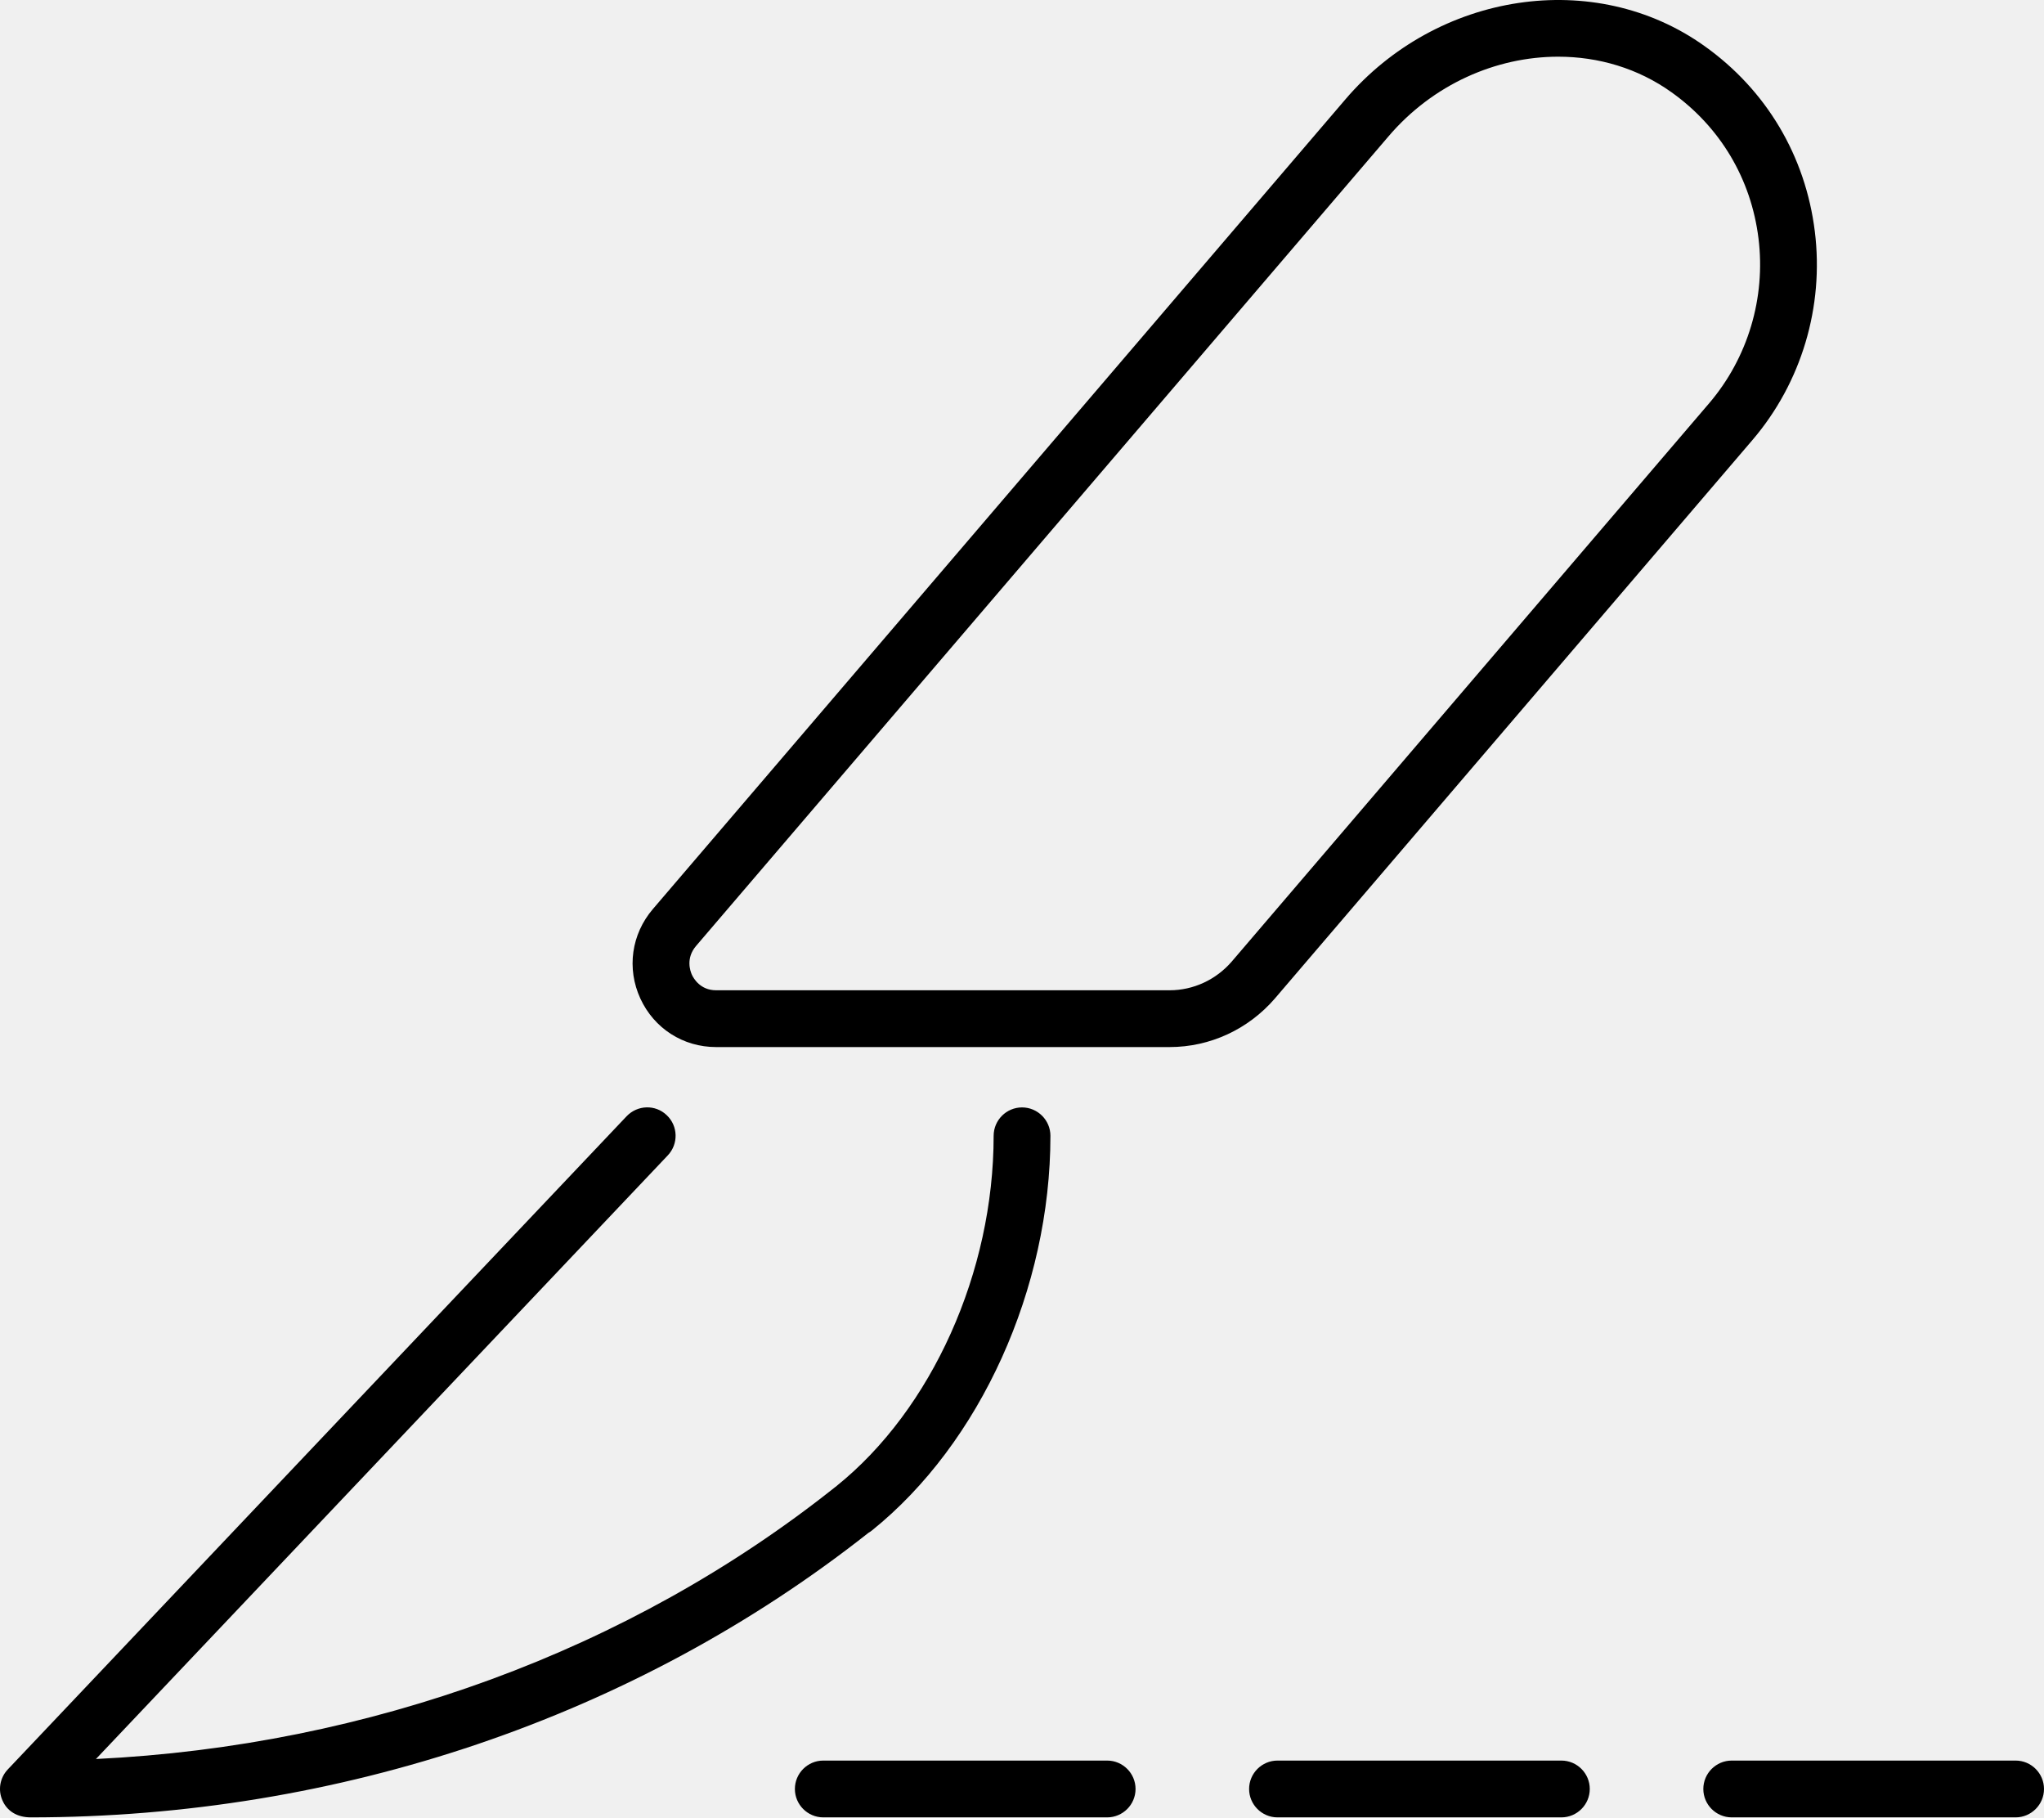
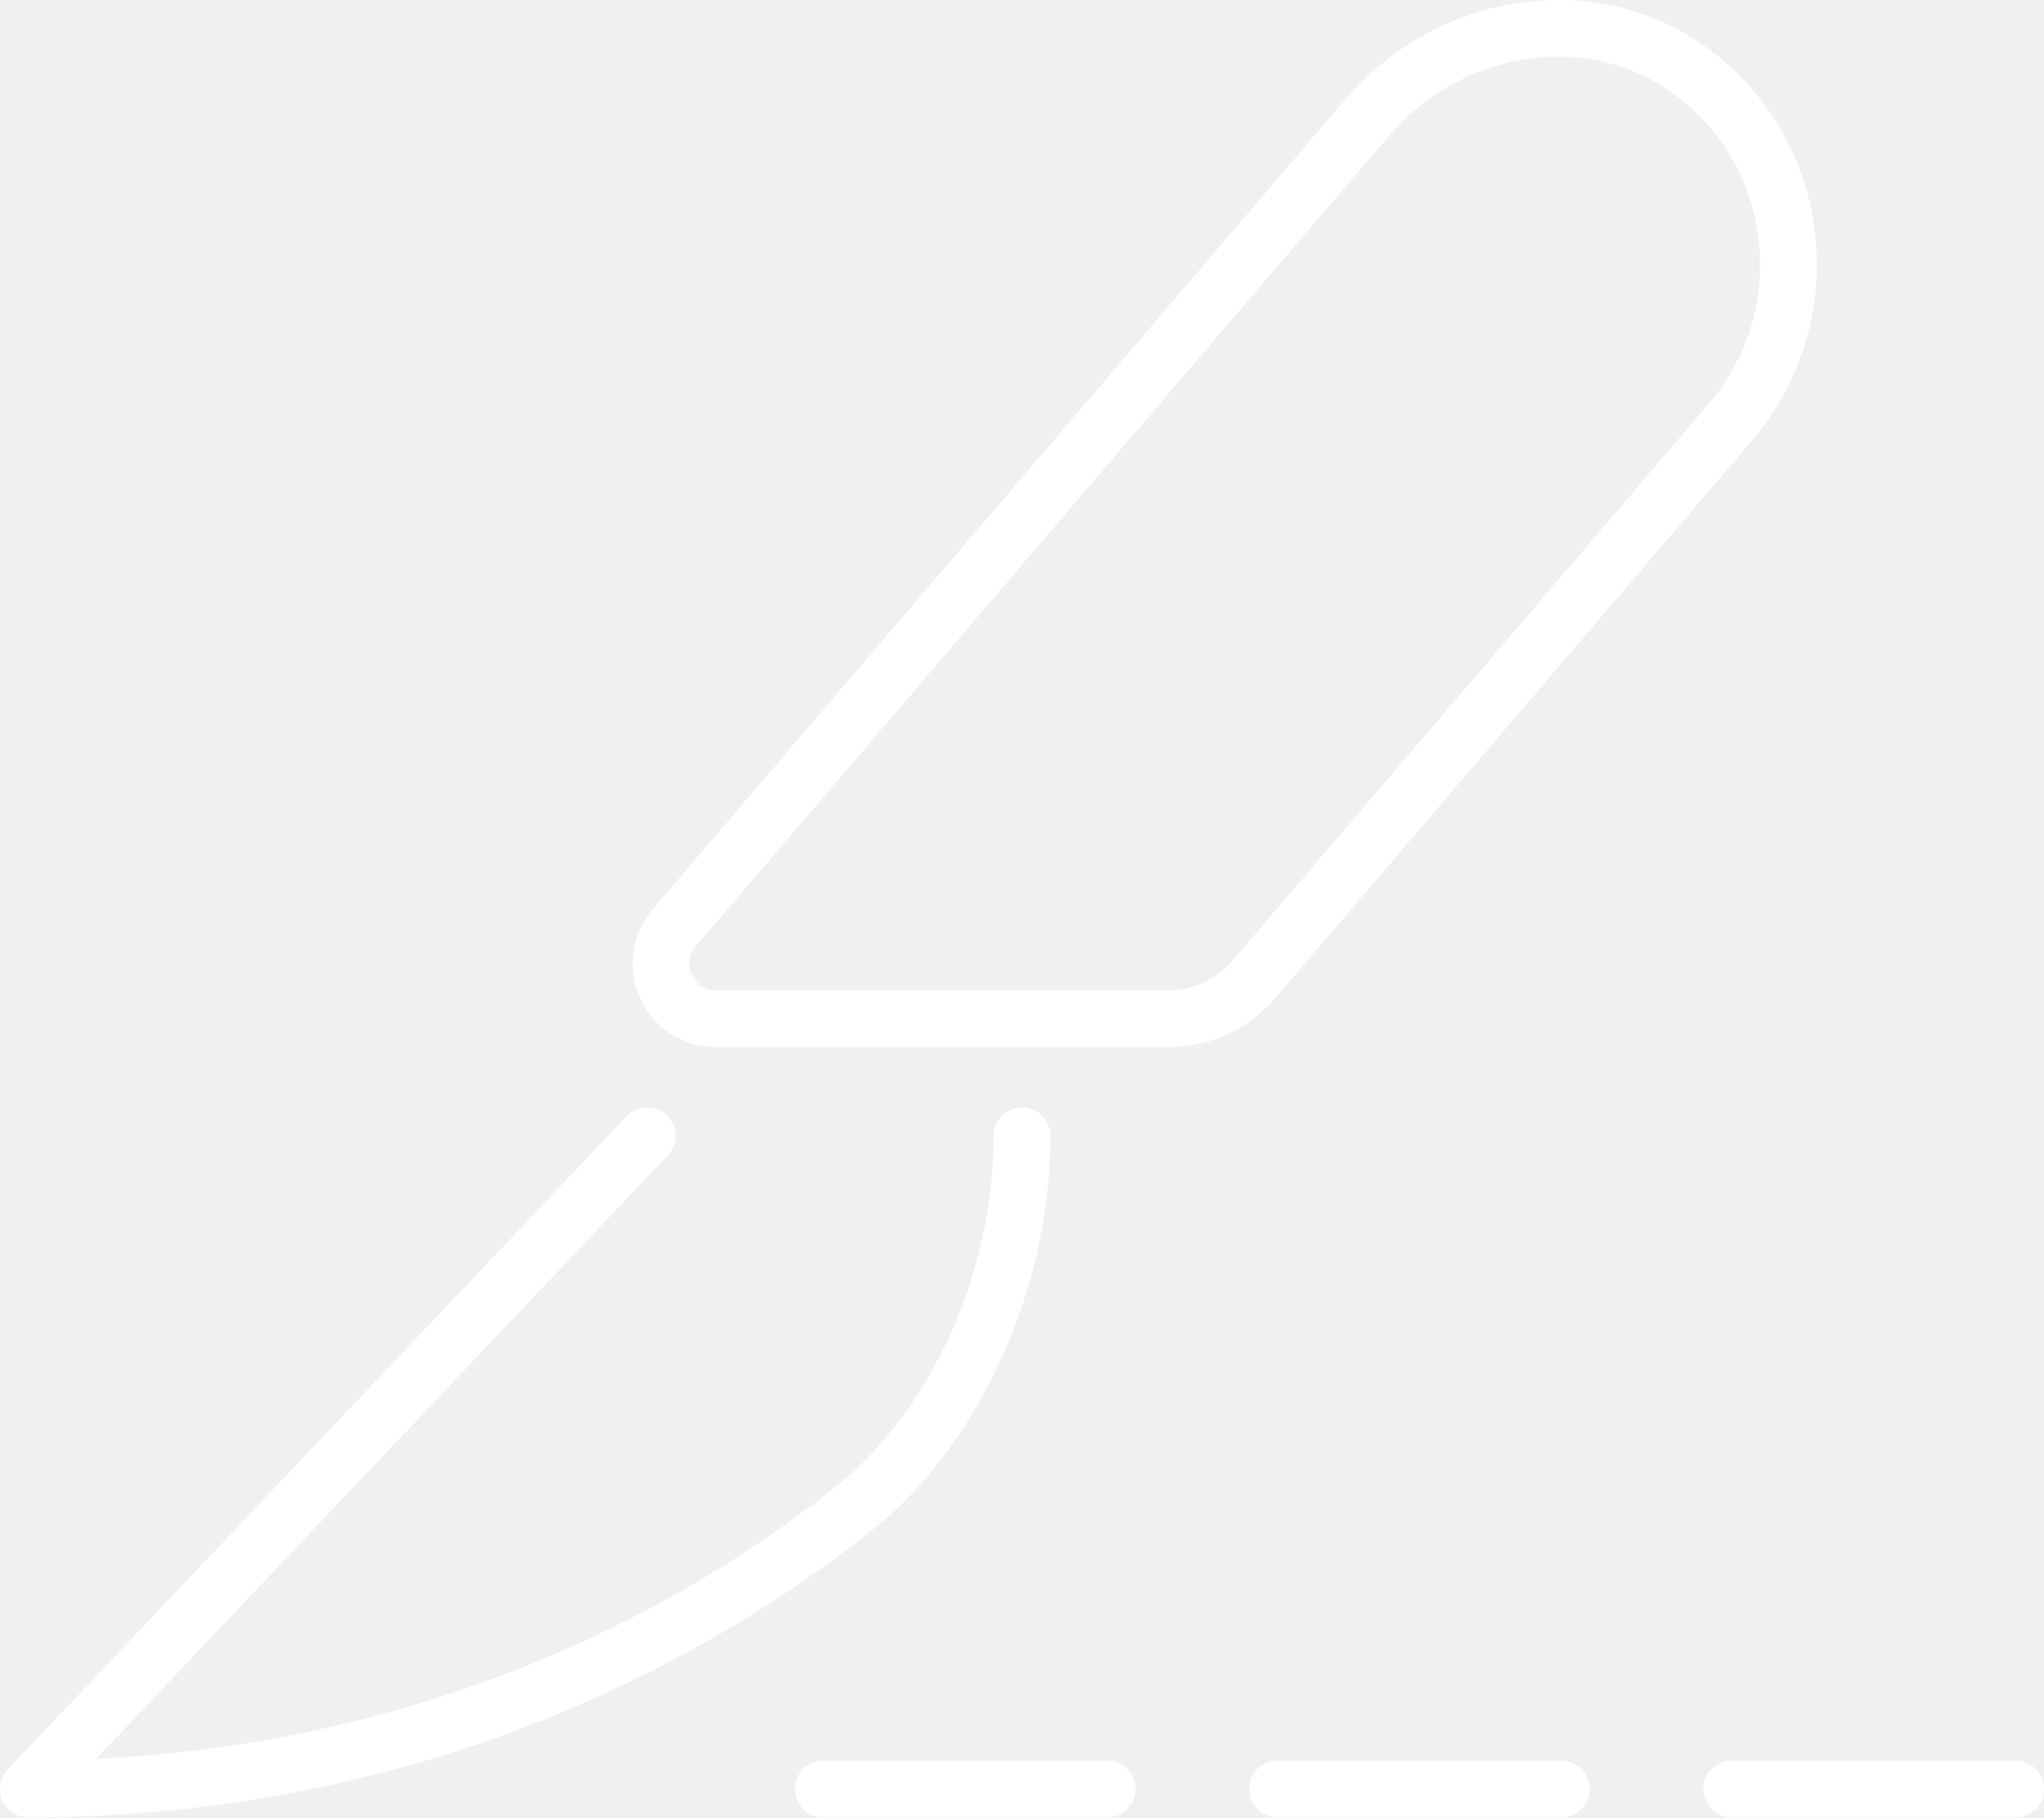
<svg xmlns="http://www.w3.org/2000/svg" viewBox="0 0 576 512">
-   <path d="M245.697 431.184C276.259 406.619 296.011 362.99 296.011 319.988C296.011 315.582 292.417 311.988 288.009 311.988C283.603 311.988 280.009 315.582 280.009 319.988C280.009 358.334 262.603 397.086 235.697 418.682V418.713C235.478 418.869 235.259 418.994 235.103 419.15C177.288 465.061 104.037 491.842 27.035 495.561L188.195 325.488C191.226 322.27 191.101 317.207 187.882 314.176C184.695 311.113 179.632 311.27 176.57 314.488L2.191 498.5C0.003 500.812 -0.622 504.219 0.66 507.156C1.972 510.25 4.816 511.969 8.566 512C95.38 512 178.913 483.779 244.728 431.84C245.072 431.652 245.384 431.434 245.697 431.184ZM311.999 496H231.999C227.593 496 223.999 499.594 223.999 504S227.593 512 231.999 512H311.999C316.406 512 319.999 508.406 319.999 504S316.406 496 311.999 496ZM493.859 123.945C507.64 107.82 514.046 86.412 511.421 65.223C508.796 43.941 497.765 25.377 480.328 12.971C449.484 -9.062 405.013 -2.375 379.044 28.096L183.976 256.109C177.913 263.203 176.57 272.861 180.445 281.299S192.507 294.986 201.788 294.986H329.605C340.98 294.986 351.792 289.986 359.292 281.268L493.859 123.945ZM329.605 278.986H201.788C197.351 278.986 195.445 275.643 194.976 274.611S193.195 269.955 196.163 266.484L391.232 38.471C403.763 23.752 421.607 15.971 439.107 15.971C450.39 15.971 461.578 19.221 471.046 26.002C484.765 35.783 493.484 50.41 495.546 67.191C497.609 83.912 492.546 100.818 481.671 113.57L347.136 270.861C342.699 276.018 336.292 278.986 329.605 278.986ZM567.999 496H487.999C483.593 496 479.999 499.594 479.999 504S483.593 512 487.999 512H567.999C572.406 512 575.999 508.406 575.999 504S572.406 496 567.999 496ZM439.999 496H359.999C355.593 496 351.999 499.594 351.999 504S355.593 512 359.999 512H439.999C444.406 512 447.999 508.406 447.999 504S444.406 496 439.999 496Z" />
+   <path fill="#FFFFFF" d="M245.697 431.184C276.259 406.619 296.011 362.99 296.011 319.988C296.011 315.582 292.417 311.988 288.009 311.988C283.603 311.988 280.009 315.582 280.009 319.988C280.009 358.334 262.603 397.086 235.697 418.682V418.713C235.478 418.869 235.259 418.994 235.103 419.15C177.288 465.061 104.037 491.842 27.035 495.561L188.195 325.488C191.226 322.27 191.101 317.207 187.882 314.176C184.695 311.113 179.632 311.27 176.57 314.488L2.191 498.5C0.003 500.812 -0.622 504.219 0.66 507.156C1.972 510.25 4.816 511.969 8.566 512C95.38 512 178.913 483.779 244.728 431.84C245.072 431.652 245.384 431.434 245.697 431.184ZM311.999 496H231.999C227.593 496 223.999 499.594 223.999 504S227.593 512 231.999 512H311.999C316.406 512 319.999 508.406 319.999 504S316.406 496 311.999 496ZM493.859 123.945C507.64 107.82 514.046 86.412 511.421 65.223C508.796 43.941 497.765 25.377 480.328 12.971C449.484 -9.062 405.013 -2.375 379.044 28.096L183.976 256.109C177.913 263.203 176.57 272.861 180.445 281.299S192.507 294.986 201.788 294.986H329.605C340.98 294.986 351.792 289.986 359.292 281.268L493.859 123.945ZM329.605 278.986H201.788C197.351 278.986 195.445 275.643 194.976 274.611S193.195 269.955 196.163 266.484L391.232 38.471C403.763 23.752 421.607 15.971 439.107 15.971C450.39 15.971 461.578 19.221 471.046 26.002C484.765 35.783 493.484 50.41 495.546 67.191C497.609 83.912 492.546 100.818 481.671 113.57L347.136 270.861C342.699 276.018 336.292 278.986 329.605 278.986ZM567.999 496H487.999C483.593 496 479.999 499.594 479.999 504S483.593 512 487.999 512H567.999C572.406 512 575.999 508.406 575.999 504S572.406 496 567.999 496ZM439.999 496H359.999C355.593 496 351.999 499.594 351.999 504S355.593 512 359.999 512H439.999C444.406 512 447.999 508.406 447.999 504S444.406 496 439.999 496Z" />
</svg>
